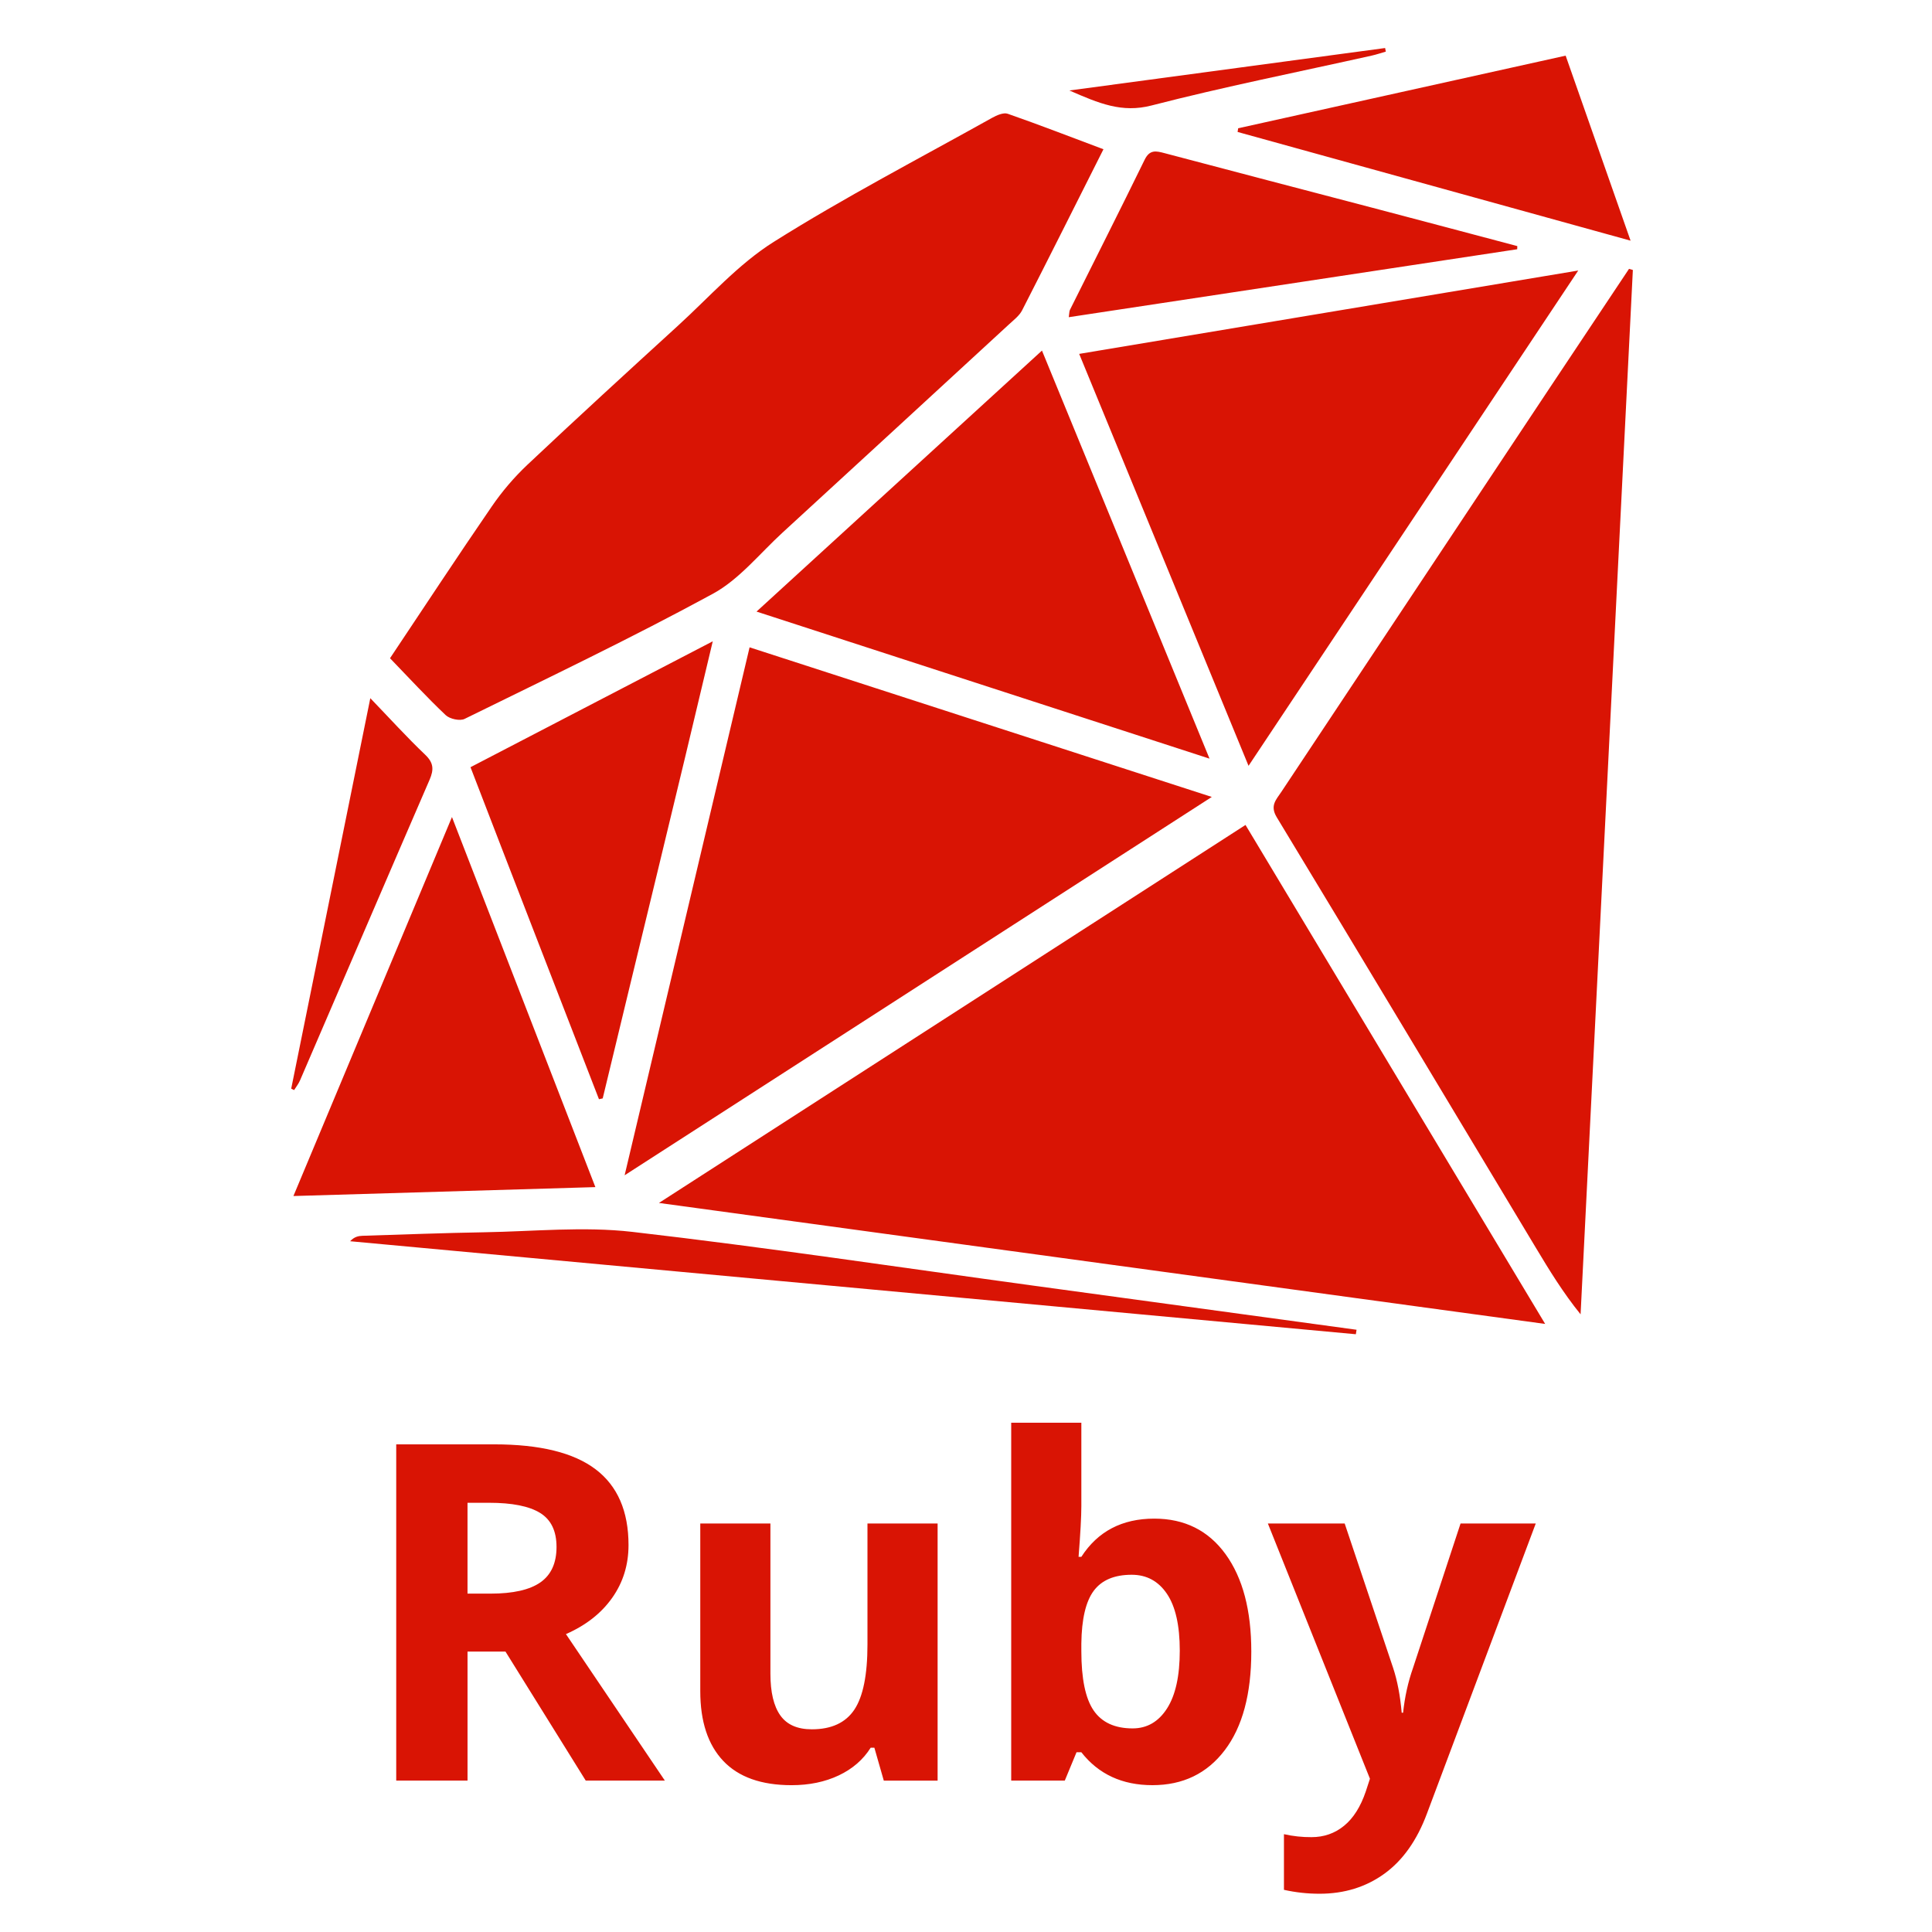
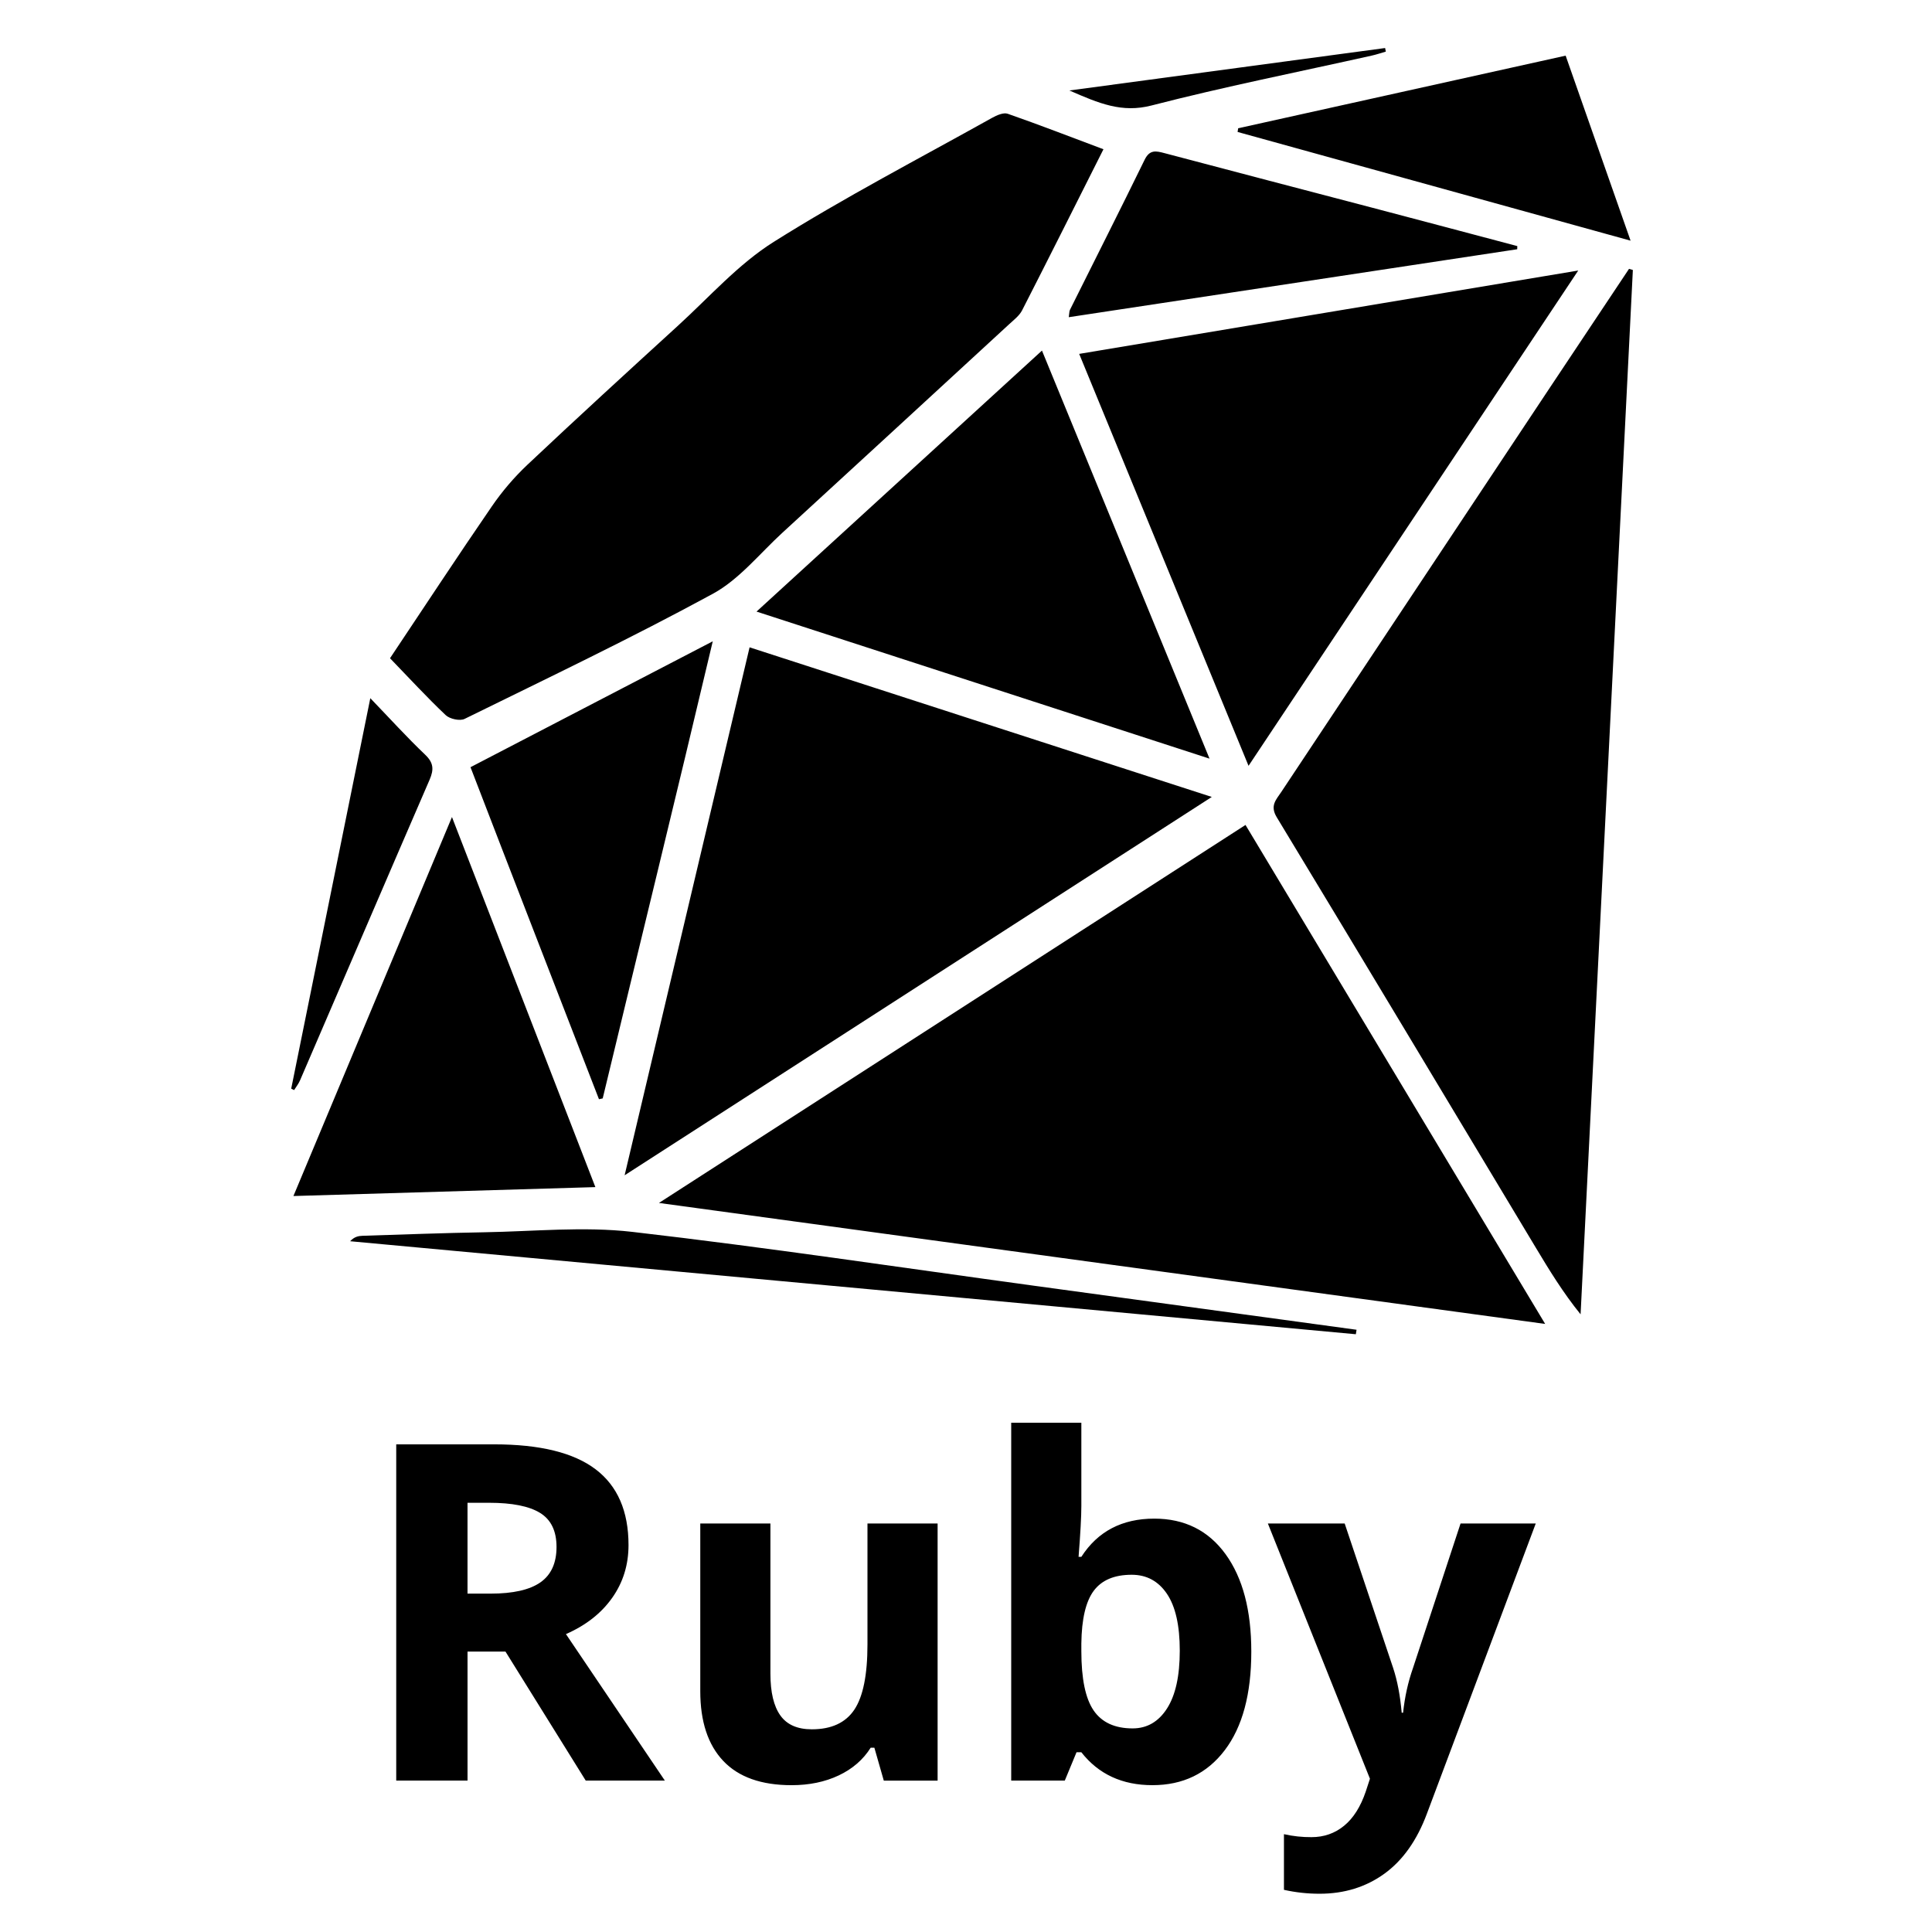
<svg xmlns="http://www.w3.org/2000/svg" viewBox="0 0 128 128">
-   <path fill="#D91404" d="M82.518 54.655c-12.92 8.326-25.722 16.577-38.862 25.043l58.715 8.016-19.853-33.059zm25.409-36.843c-1.735 2.604-3.473 5.207-5.205 7.813A46257.18 46257.18 0 0084.881 52.48c-.331.5-.76.896-.294 1.664 5.744 9.483 11.441 18.996 17.152 28.498.901 1.501 1.813 2.996 2.979 4.436l3.463-69.191-.254-.075zM29.529 47.38c.269.255.94.402 1.251.249 5.509-2.708 11.053-5.355 16.442-8.286 1.756-.954 3.106-2.667 4.621-4.055a9782.293 9782.293 0 0015.021-13.812c.307-.283.668-.556.852-.913 1.797-3.513 3.562-7.042 5.391-10.675-2.181-.817-4.248-1.62-6.34-2.35-.284-.099-.73.098-1.04.27-4.843 2.706-9.777 5.267-14.467 8.218-2.347 1.476-4.259 3.651-6.337 5.547-3.347 3.056-6.692 6.119-9.992 9.229a17.14 17.14 0 00-2.355 2.76c-2.258 3.286-4.446 6.619-6.737 10.048 1.282 1.326 2.445 2.592 3.69 3.77zm20.133-4.493c-2.739 11.577-5.465 23.088-8.279 34.978L80.284 52.8l-30.622-9.913zm21.837-19.441l11.22 27.292c7.324-11.001 14.502-21.785 21.843-32.815l-33.063 5.523zM50.122 40.519l30.012 9.743c-3.761-9.163-7.393-18.005-11.101-27.035L50.122 40.519zM29.944 54.131L19.44 79.24l20.005-.591-9.501-24.518zm9.739 18.695l.248-.054c2.401-9.988 4.838-19.907 7.291-30.284l-16.05 8.341c2.735 7.112 5.653 14.612 8.511 21.997zm60.842-56.522c-3.195-.846-6.387-1.696-9.585-2.536-4.593-1.207-9.19-2.401-13.781-3.62-.573-.152-.989-.251-1.326.44-1.622 3.324-3.296 6.624-4.944 9.935-.051.103-.041.237-.08.492l29.71-4.502.006-.209zM81.993 8.742l26.037 7.203-4.302-12.258-21.696 4.811-.039.244zM89.875 88.1l-21.361-2.916c-8.873-1.211-17.73-2.544-26.623-3.569-3.225-.371-6.536-.029-9.806.026-2.687.046-5.374.148-8.06.233-.277.008-.553.064-.828.361 22.21 2.054 44.422 4.107 66.631 6.162l.047-.297zM19.878 71.576c2.864-6.641 5.712-13.287 8.586-19.922.288-.667.267-1.118-.296-1.653-1.203-1.145-2.319-2.378-3.634-3.744l-5.241 25.871.193.092c.133-.214.294-.414.392-.644zM76.29 6.989c4.827-1.246 9.724-2.218 14.592-3.305.314-.071.622-.175.932-.264l-.047-.238-20.916 2.813c1.965.859 3.478 1.5 5.439.994zM30.975 109.422v8.547h-4.724V95.692h6.491c3.026 0 5.266.551 6.719 1.653s2.18 2.776 2.18 5.02c0 1.311-.361 2.477-1.083 3.497-.721 1.021-1.741 1.822-3.063 2.401l6.553 9.705h-5.242l-5.317-8.547h-2.514zm0-3.84h1.524c1.492 0 2.595-.25 3.306-.747.71-.498 1.066-1.28 1.066-2.346 0-1.057-.363-1.808-1.09-2.255-.726-.447-1.851-.671-3.374-.671h-1.433v6.019zm27.578 12.387l-.624-2.179h-.244c-.498.793-1.204 1.404-2.117 1.836-.915.432-1.957.647-3.124.647-2.002 0-3.51-.535-4.526-1.607s-1.523-2.613-1.523-4.624v-11.108h4.647v9.95c0 1.229.219 2.151.656 2.766.436.615 1.131.921 2.086.921 1.301 0 2.24-.435 2.819-1.302.579-.869.869-2.308.869-4.319v-8.015h4.647v17.035h-3.566zm17.919-17.356c2.011 0 3.586.786 4.725 2.355 1.137 1.569 1.705 3.72 1.705 6.453 0 2.813-.587 4.992-1.759 6.535-1.174 1.545-2.771 2.316-4.793 2.316-2.001 0-3.57-.727-4.708-2.18h-.32l-.776 1.875h-3.551V94.26h4.647v5.516c0 .701-.062 1.823-.184 3.368h.184c1.086-1.686 2.697-2.531 4.83-2.531zm-1.494 3.719c-1.147 0-1.985.353-2.513 1.059-.528.707-.804 1.872-.823 3.498v.502c0 1.829.271 3.139.814 3.932.544.792 1.405 1.188 2.584 1.188.954 0 1.713-.44 2.277-1.318s.846-2.156.846-3.832c0-1.676-.285-2.934-.854-3.772-.568-.838-1.345-1.257-2.331-1.257zm9.021-3.398h5.089l3.215 9.584c.274.833.463 1.818.563 2.956h.092c.111-1.046.329-2.032.654-2.956l3.154-9.584h4.982l-7.207 19.214c-.66 1.777-1.602 3.108-2.825 3.992-1.225.884-2.654 1.325-4.29 1.325-.803 0-1.59-.086-2.361-.259v-3.687a8.004 8.004 0 001.828.197c.822 0 1.541-.251 2.156-.754.615-.502 1.095-1.261 1.439-2.277l.274-.839-6.763-16.912z" />
+   <path fill="currentColor" d="M82.518 54.655c-12.92 8.326-25.722 16.577-38.862 25.043l58.715 8.016-19.853-33.059zm25.409-36.843c-1.735 2.604-3.473 5.207-5.205 7.813A46257.18 46257.18 0 0084.881 52.48c-.331.5-.76.896-.294 1.664 5.744 9.483 11.441 18.996 17.152 28.498.901 1.501 1.813 2.996 2.979 4.436l3.463-69.191-.254-.075zM29.529 47.38c.269.255.94.402 1.251.249 5.509-2.708 11.053-5.355 16.442-8.286 1.756-.954 3.106-2.667 4.621-4.055a9782.293 9782.293 0 0015.021-13.812c.307-.283.668-.556.852-.913 1.797-3.513 3.562-7.042 5.391-10.675-2.181-.817-4.248-1.62-6.34-2.35-.284-.099-.73.098-1.04.27-4.843 2.706-9.777 5.267-14.467 8.218-2.347 1.476-4.259 3.651-6.337 5.547-3.347 3.056-6.692 6.119-9.992 9.229a17.14 17.14 0 00-2.355 2.76c-2.258 3.286-4.446 6.619-6.737 10.048 1.282 1.326 2.445 2.592 3.69 3.77zm20.133-4.493c-2.739 11.577-5.465 23.088-8.279 34.978L80.284 52.8l-30.622-9.913zm21.837-19.441l11.22 27.292c7.324-11.001 14.502-21.785 21.843-32.815l-33.063 5.523zM50.122 40.519l30.012 9.743c-3.761-9.163-7.393-18.005-11.101-27.035L50.122 40.519zM29.944 54.131L19.44 79.24l20.005-.591-9.501-24.518zm9.739 18.695l.248-.054c2.401-9.988 4.838-19.907 7.291-30.284l-16.05 8.341c2.735 7.112 5.653 14.612 8.511 21.997zm60.842-56.522c-3.195-.846-6.387-1.696-9.585-2.536-4.593-1.207-9.19-2.401-13.781-3.62-.573-.152-.989-.251-1.326.44-1.622 3.324-3.296 6.624-4.944 9.935-.051.103-.041.237-.08.492l29.71-4.502.006-.209zM81.993 8.742l26.037 7.203-4.302-12.258-21.696 4.811-.039.244zM89.875 88.1l-21.361-2.916c-8.873-1.211-17.73-2.544-26.623-3.569-3.225-.371-6.536-.029-9.806.026-2.687.046-5.374.148-8.06.233-.277.008-.553.064-.828.361 22.21 2.054 44.422 4.107 66.631 6.162l.047-.297zM19.878 71.576c2.864-6.641 5.712-13.287 8.586-19.922.288-.667.267-1.118-.296-1.653-1.203-1.145-2.319-2.378-3.634-3.744l-5.241 25.871.193.092c.133-.214.294-.414.392-.644zM76.29 6.989c4.827-1.246 9.724-2.218 14.592-3.305.314-.071.622-.175.932-.264l-.047-.238-20.916 2.813c1.965.859 3.478 1.5 5.439.994zM30.975 109.422v8.547h-4.724V95.692h6.491c3.026 0 5.266.551 6.719 1.653s2.18 2.776 2.18 5.02c0 1.311-.361 2.477-1.083 3.497-.721 1.021-1.741 1.822-3.063 2.401l6.553 9.705h-5.242l-5.317-8.547h-2.514zm0-3.84h1.524c1.492 0 2.595-.25 3.306-.747.71-.498 1.066-1.28 1.066-2.346 0-1.057-.363-1.808-1.09-2.255-.726-.447-1.851-.671-3.374-.671h-1.433v6.019zm27.578 12.387l-.624-2.179h-.244c-.498.793-1.204 1.404-2.117 1.836-.915.432-1.957.647-3.124.647-2.002 0-3.51-.535-4.526-1.607s-1.523-2.613-1.523-4.624v-11.108h4.647v9.95c0 1.229.219 2.151.656 2.766.436.615 1.131.921 2.086.921 1.301 0 2.24-.435 2.819-1.302.579-.869.869-2.308.869-4.319v-8.015h4.647v17.035h-3.566zm17.919-17.356c2.011 0 3.586.786 4.725 2.355 1.137 1.569 1.705 3.72 1.705 6.453 0 2.813-.587 4.992-1.759 6.535-1.174 1.545-2.771 2.316-4.793 2.316-2.001 0-3.57-.727-4.708-2.18h-.32l-.776 1.875h-3.551V94.26h4.647v5.516c0 .701-.062 1.823-.184 3.368h.184c1.086-1.686 2.697-2.531 4.83-2.531zm-1.494 3.719c-1.147 0-1.985.353-2.513 1.059-.528.707-.804 1.872-.823 3.498v.502c0 1.829.271 3.139.814 3.932.544.792 1.405 1.188 2.584 1.188.954 0 1.713-.44 2.277-1.318s.846-2.156.846-3.832c0-1.676-.285-2.934-.854-3.772-.568-.838-1.345-1.257-2.331-1.257zm9.021-3.398h5.089l3.215 9.584c.274.833.463 1.818.563 2.956h.092c.111-1.046.329-2.032.654-2.956l3.154-9.584h4.982l-7.207 19.214c-.66 1.777-1.602 3.108-2.825 3.992-1.225.884-2.654 1.325-4.29 1.325-.803 0-1.59-.086-2.361-.259v-3.687a8.004 8.004 0 001.828.197c.822 0 1.541-.251 2.156-.754.615-.502 1.095-1.261 1.439-2.277l.274-.839-6.763-16.912z" />
</svg>
